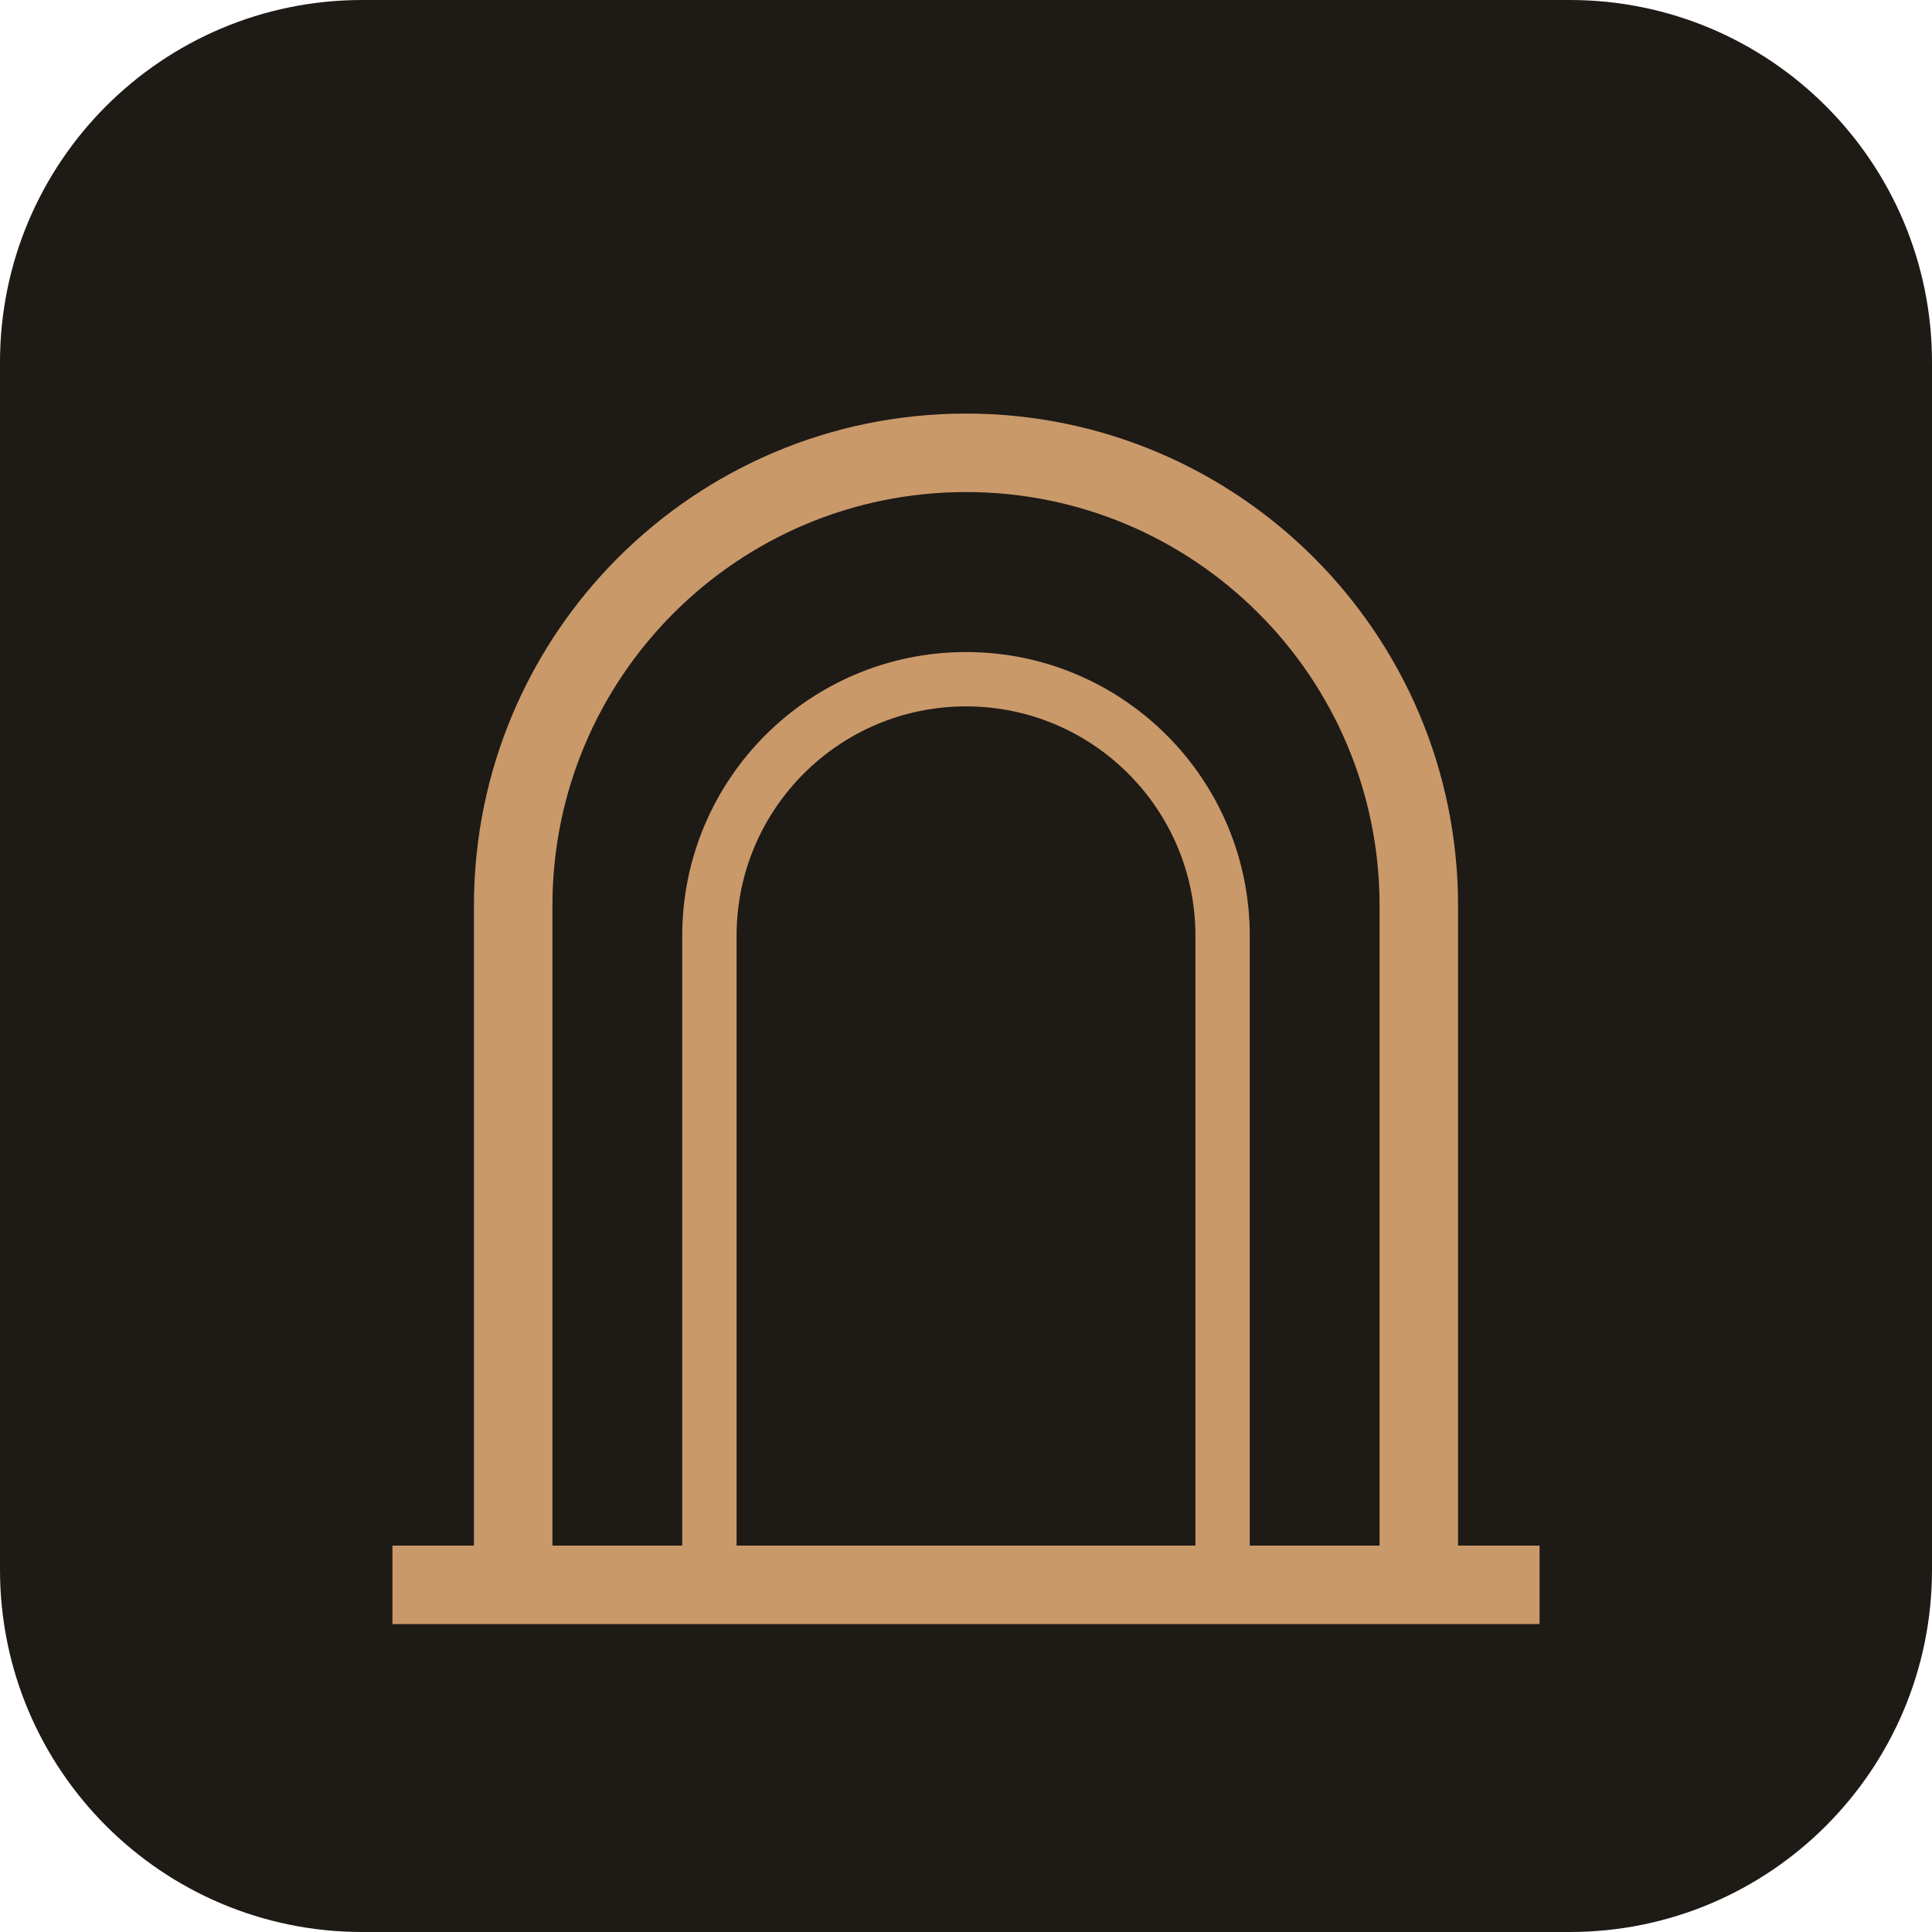
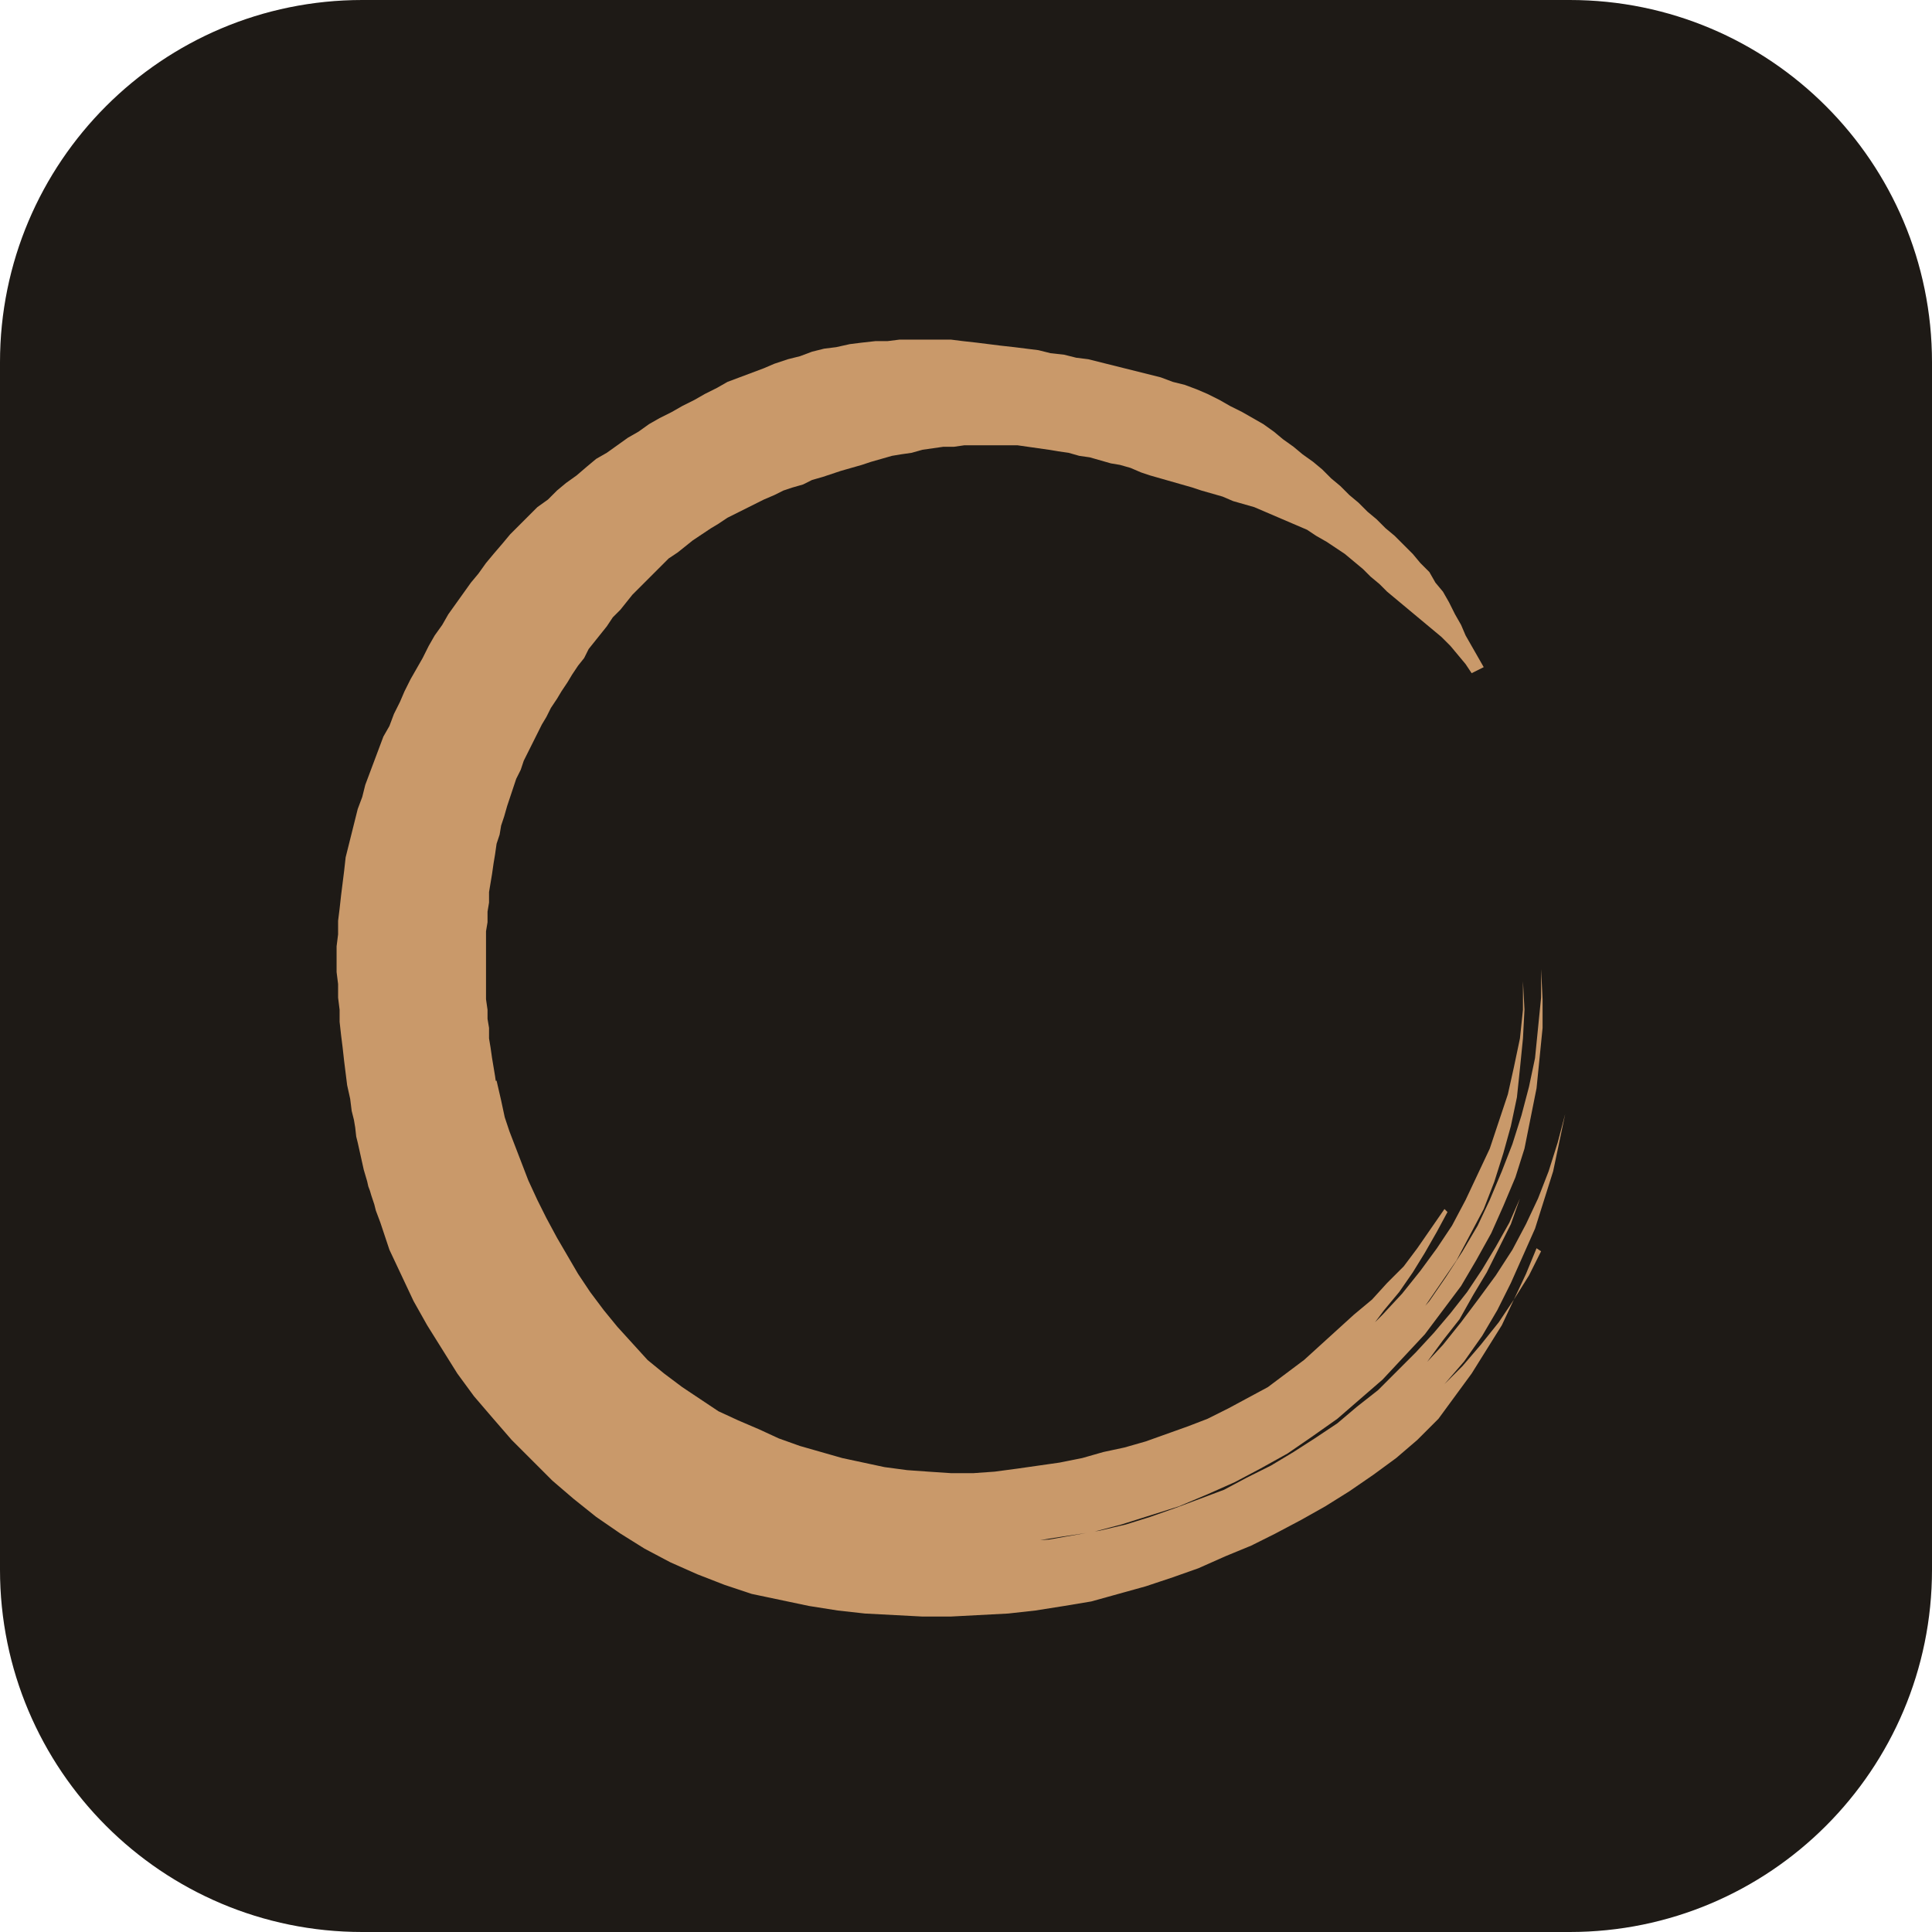
<svg xmlns="http://www.w3.org/2000/svg" viewBox="0 0 64 64">
  <rect width="64" height="64" rx="12" fill="#1E1A16" />
-   <g fill="none" stroke="#C9996A" stroke-width="2.6">
-     <path d="M17 52V30A15 15 0 0 1 47 30V52" />
-     <path d="M23.5 52V31A8.5 8.5 0 0 1 40.5 31V52" stroke-width="1.8" />
-     <path d="M13 52.5h38" />
-   </g>
+   <path transform="translate(7 7) scale(.5)" fill="#C9996A" d="M11.2 67.0 10.9 66.2 10.7 65.4 10.4 64.6 10.2 63.7 10.0 62.9 9.8 62.1 9.6 61.3 9.5 60.4 9.3 59.6 9.2 58.8 9.0 57.9 8.9 57.1 8.8 56.3 8.7 55.4 8.6 54.6 8.5 53.7 8.5 52.9 8.4 52.1 8.4 51.2 8.3 50.4 8.3 49.5 8.3 48.7 8.4 47.9 8.4 47.0 8.5 46.2 8.6 45.3 8.7 44.5 8.8 43.7 8.9 42.8 9.1 42.0 9.3 41.2 9.5 40.4 9.7 39.6 10.0 38.8 10.2 38.0 10.5 37.2 10.8 36.4 11.1 35.6 11.4 34.8 11.8 34.1 12.1 33.3 12.5 32.5 12.8 31.8 13.2 31.0 13.6 30.3 14.0 29.6 14.4 28.8 14.8 28.1 15.3 27.4 15.7 26.7 16.2 26.0 16.7 25.3 17.2 24.6 17.7 24.0 18.2 23.3 18.7 22.7 19.3 22.0 19.8 21.4 20.4 20.8 21.0 20.2 21.6 19.6 22.3 19.1 22.9 18.5 23.5 18.0 24.2 17.5 24.9 16.9 25.5 16.4 26.2 16.0 26.9 15.5 27.6 15.0 28.3 14.6 29.0 14.1 29.7 13.7 30.5 13.3 31.2 12.9 32.0 12.5 32.7 12.1 33.5 11.7 34.2 11.3 35.0 11.0 35.8 10.7 36.6 10.4 37.3 10.1 38.2 9.8 39.0 9.6 39.8 9.3 40.6 9.1 41.4 9.0 42.3 8.8 43.1 8.7 44.0 8.6 44.8 8.6 45.6 8.5 46.5 8.5 47.3 8.5 48.2 8.5 49.0 8.5 49.8 8.6 50.7 8.7 51.5 8.8 52.3 8.9 53.2 9.0 54.0 9.1 54.8 9.2 55.6 9.4 56.5 9.5 57.3 9.7 58.1 9.8 58.9 10.0 59.7 10.2 60.5 10.4 61.3 10.6 62.1 10.8 62.9 11.0 63.7 11.3 64.5 11.5 65.3 11.8 66.0 12.1 66.8 12.5 67.5 12.9 68.3 13.3 69.0 13.7 69.7 14.1 70.4 14.6 71.0 15.1 71.7 15.6 72.3 16.1 73.0 16.6 73.6 17.1 74.2 17.7 74.8 18.2 75.4 18.8 76.0 19.3 76.6 19.9 77.2 20.4 77.8 21.0 78.4 21.5 79.0 22.1 79.6 22.7 80.1 23.3 80.7 23.9 81.1 24.6 81.6 25.2 82.0 25.9 82.4 26.7 82.8 27.4 83.1 28.1 83.5 28.8 83.9 29.5 84.3 30.2 83.5 30.6 83.1 30.0 82.6 29.4 82.1 28.8 81.5 28.2 80.9 27.7 80.3 27.2 79.7 26.7 79.1 26.2 78.5 25.7 77.9 25.2 77.4 24.7 76.8 24.2 76.3 23.7 75.7 23.2 75.1 22.7 74.5 22.3 73.9 21.9 73.2 21.5 72.6 21.1 71.9 20.8 71.2 20.5 70.5 20.2 69.8 19.9 69.1 19.6 68.4 19.4 67.7 19.2 67.0 18.9 66.3 18.7 65.6 18.5 65.0 18.3 64.3 18.1 63.6 17.9 62.9 17.7 62.2 17.5 61.6 17.3 60.9 17.0 60.2 16.8 59.6 16.7 58.9 16.5 58.2 16.3 57.5 16.2 56.8 16.0 56.1 15.9 55.5 15.8 54.8 15.7 54.1 15.6 53.4 15.5 52.7 15.5 52.0 15.5 51.3 15.5 50.6 15.5 49.9 15.5 49.2 15.6 48.5 15.6 47.8 15.7 47.1 15.8 46.4 16.0 45.7 16.1 45.1 16.2 44.4 16.4 43.7 16.6 43.1 16.8 42.4 17.0 41.7 17.2 41.1 17.4 40.5 17.6 39.8 17.8 39.2 18.1 38.5 18.3 37.9 18.5 37.3 18.8 36.6 19.1 36.0 19.4 35.4 19.7 34.8 20.0 34.2 20.3 33.6 20.7 33.1 21.0 32.5 21.4 31.9 21.8 31.4 22.2 30.9 22.6 30.3 23.0 29.8 23.5 29.3 24.0 28.9 24.4 28.4 24.9 27.9 25.4 27.5 25.9 27.1 26.4 26.6 26.9 26.2 27.5 25.8 28.0 25.4 28.5 25.0 29.0 24.7 29.6 24.3 30.1 23.9 30.7 23.6 31.2 23.2 31.8 22.9 32.3 22.5 32.9 22.2 33.5 21.9 34.0 21.6 34.6 21.3 35.2 21.0 35.8 20.7 36.4 20.5 37.0 20.2 37.6 20.0 38.2 19.8 38.8 19.6 39.4 19.4 40.1 19.2 40.7 19.1 41.3 18.9 41.9 18.8 42.6 18.7 43.2 18.6 43.9 18.5 44.5 18.4 45.1 18.4 45.8 18.3 46.4 18.3 47.1 18.2 47.7 18.2 48.4 18.2 49.0 18.2 49.6 18.2 50.3 18.2 50.9 18.2 51.6 18.2 52.2 18.3 52.9 18.3 53.5 18.4 54.1 18.4 54.8 18.5 55.4 18.6 56.1 18.7 56.7 18.8 57.3 18.9 58.0 19.1 58.6 19.2 59.2 19.4 59.9 19.6 60.5 19.8 61.1 20.0 61.7 20.2 62.3 20.5 62.9ZM81.9 66.3 81.2 67.6 80.4 69.0 79.6 70.3 78.7 71.6 77.7 72.8 76.8 74.0 75.7 75.2 74.7 76.4 73.5 77.4 72.3 78.4 71.0 79.3 69.6 80.1 68.3 80.9 66.9 81.6 65.5 82.2 64.1 82.8 62.6 83.4 61.1 83.8 59.6 84.2 58.1 84.6 56.6 84.9 55.1 85.1 53.6 85.3 52.0 85.4 50.5 85.4 49.0 85.4 47.4 85.3 45.9 85.1 44.4 84.9 42.9 84.6 41.4 84.3 39.9 83.9 38.4 83.4 37.0 82.8 35.6 82.2 34.2 81.5 32.9 80.8 31.6 80.0 30.3 79.1 29.1 78.2 27.9 77.2 26.8 76.2 25.7 75.1 24.7 74.0 23.7 72.8 22.8 71.6 22.0 70.4 21.2 69.1 20.4 67.8 19.8 66.5 19.1 65.1 18.6 63.7 18.1 62.3 17.6 60.9 17.3 59.5 16.9 58.0 18.9 57.6 19.2 58.9 19.5 60.3 20.0 61.6 20.5 62.9 21.0 64.2 21.6 65.5 22.2 66.7 22.9 68.0 23.6 69.2 24.3 70.4 25.1 71.6 26.0 72.8 26.9 73.9 27.9 75.0 28.9 76.1 30.0 77.0 31.2 77.9 32.4 78.7 33.6 79.5 34.9 80.1 36.3 80.7 37.6 81.3 39.0 81.8 40.4 82.2 41.8 82.6 43.2 82.9 44.6 83.2 46.1 83.4 47.5 83.5 49.0 83.6 50.5 83.6 51.9 83.5 53.4 83.3 54.8 83.1 56.2 82.9 57.7 82.6 59.1 82.2 60.5 81.9 61.9 81.5 63.3 81.0 64.7 80.5 66.0 80.0 67.4 79.3 68.7 78.6 70.0 77.9 71.2 77.0 72.4 76.1 73.5 75.1 74.6 74.1 75.7 73.1 76.9 72.1 77.9 71.0 79.0 69.9 79.9 68.7 80.8 67.4 81.7 66.1ZM86.9 51.0 87.0 52.9 86.9 54.8 86.7 56.8 86.5 58.7 86.1 60.6 85.6 62.4 85.0 64.3 84.3 66.1 83.4 67.8 82.5 69.5 81.4 71.1 80.3 72.7 79.0 74.2 77.7 75.7 76.3 77.0 74.9 78.3 73.3 79.4 71.7 80.5 70.1 81.6 68.4 82.5 66.7 83.3 65.0 84.1 63.2 84.8 61.3 85.4 59.5 85.8 57.7 86.3 55.8 86.6 53.9 86.8 52.0 86.9 50.1 87.0 48.2 87.0 46.3 86.8 44.4 86.6 42.5 86.2 40.7 85.8 38.9 85.3 37.1 84.7 35.3 84.0 33.6 83.1 31.9 82.2 30.3 81.2 28.8 80.1 27.3 79.0 25.9 77.7 24.5 76.4 23.3 75.0 22.1 73.5 21.0 72.0 20.0 70.4 19.1 68.8 18.2 67.2 17.5 65.5 16.8 63.7 16.2 62.0 15.7 60.2 15.3 58.4 17.4 57.9 17.8 59.6 18.3 61.3 18.8 62.9 19.5 64.5 20.2 66.1 21.0 67.7 21.8 69.2 22.8 70.6 23.8 72.1 24.9 73.4 26.1 74.7 27.4 76.0 28.7 77.2 30.1 78.3 31.5 79.3 33.0 80.2 34.6 81.1 36.2 81.9 37.9 82.6 39.5 83.2 41.2 83.7 43.0 84.1 44.7 84.4 46.5 84.7 48.3 84.8 50.1 84.9 51.9 84.9 53.7 84.7 55.5 84.5 57.2 84.3 59.0 83.9 60.7 83.4 62.5 82.9 64.2 82.3 65.8 81.6 67.5 80.8 69.0 79.9 70.6 78.9 72.1 77.9 73.6 76.8 75.0 75.6 76.3 74.4 77.6 73.1 78.9 71.7 80.1 70.2 81.2 68.7 82.2 67.2 83.1 65.5 83.9 63.8 84.7 62.1 85.3 60.3 85.9 58.5 86.3 56.7 86.7 54.8 86.9 52.9 86.9 51.0ZM88.1 50.2 88.2 52.2 88.2 54.1 88.0 56.1 87.8 58.1 87.4 60.1 87.0 62.1 86.4 64.0 85.6 65.9 84.8 67.7 83.8 69.5 82.8 71.2 81.6 72.8 80.4 74.4 79.0 75.9 77.6 77.4 76.1 78.7 74.6 80.0 72.9 81.2 71.3 82.3 69.5 83.3 67.8 84.2 66.0 85.0 64.1 85.8 62.2 86.4 60.3 87.0 58.4 87.5 56.4 87.8 54.5 88.1 52.5 88.3 50.5 88.4 48.5 88.4 46.5 88.3 44.6 88.1 42.6 87.8 40.6 87.4 38.7 86.9 36.8 86.3 34.9 85.6 33.1 84.7 31.3 83.8 29.6 82.8 28.0 81.7 26.4 80.5 24.9 79.2 23.5 77.8 22.1 76.3 20.9 74.8 19.7 73.2 18.6 71.5 17.6 69.8 16.8 68.0 16.0 66.2 15.3 64.4 14.7 62.6 14.2 60.7 13.7 58.8 15.8 58.3 16.2 60.1 16.7 61.8 17.3 63.6 18.0 65.3 18.7 67.0 19.6 68.6 20.5 70.2 21.5 71.8 22.6 73.3 23.8 74.7 25.0 76.1 26.4 77.4 27.8 78.7 29.3 79.8 30.8 80.9 32.4 81.9 34.0 82.8 35.8 83.6 37.5 84.3 39.3 85.0 41.1 85.5 43.0 85.9 44.8 86.2 46.7 86.5 48.6 86.6 50.5 86.7 52.4 86.6 54.3 86.5 56.2 86.2 58.0 85.9 59.9 85.5 61.7 85.0 63.6 84.4 65.4 83.7 67.1 82.9 68.8 82.1 70.5 81.1 72.1 80.1 73.7 79.0 75.2 77.8 76.7 76.5 78.1 75.1 79.4 73.7 80.7 72.2 81.8 70.6 82.9 68.9 83.9 67.2 84.7 65.5 85.5 63.6 86.2 61.8 86.8 59.9 87.3 58.0 87.7 56.1 87.9 54.1 88.1 52.1 88.1 50.2ZM86.7 65.4 86.1 67.1 85.3 68.7 84.5 70.3 83.6 71.8 82.7 73.4 81.6 74.8 80.5 76.3 79.3 77.6 78.0 78.9 76.7 80.1 75.3 81.2 73.9 82.3 72.4 83.3 70.8 84.2 69.3 85.1 67.7 85.9 66.0 86.6 64.4 87.2 62.7 87.8 61.0 88.3 59.2 88.8 57.5 89.2 55.7 89.5 54.0 89.7 52.2 89.9 50.4 90.0 48.6 90.0 46.8 89.9 45.0 89.8 43.3 89.6 41.5 89.2 39.7 88.9 38.0 88.4 36.3 87.8 34.6 87.2 32.9 86.5 31.3 85.7 29.7 84.8 28.2 83.9 26.7 82.9 25.3 81.8 23.9 80.6 22.6 79.4 21.4 78.1 20.2 76.7 19.1 75.3 18.1 73.8 17.1 72.3 16.2 70.8 15.4 69.2 14.7 67.6 14.0 65.9 13.5 64.3 12.9 62.6 12.5 60.9 12.1 59.2 14.2 58.7 14.6 60.3 15.0 61.9 15.5 63.5 16.1 65.0 16.7 66.6 17.4 68.1 18.2 69.6 19.0 71.0 19.9 72.5 20.9 73.8 21.9 75.2 23.0 76.5 24.2 77.7 25.4 78.9 26.7 80.0 28.0 81.1 29.4 82.1 30.8 83.0 32.3 83.9 33.8 84.6 35.4 85.4 36.9 86.0 38.6 86.5 40.2 87.0 41.9 87.4 43.6 87.8 45.3 88.0 47.0 88.2 48.7 88.3 50.4 88.3 52.1 88.3 53.8 88.1 55.5 88.0 57.2 87.7 58.9 87.4 60.6 87.0 62.2 86.5 63.9 85.9 65.5 85.3 67.1 84.7 68.6 83.9 70.2 83.1 71.7 82.2 73.1 81.3 74.6 80.3 75.9 79.2 77.3 78.1 78.5 76.9 79.8 75.6 81.0 74.3 82.1 73.0 83.2 71.6 84.2 70.1 85.1 68.6 86.0 67.0 86.7 65.4ZM89.7 59.8 89.3 61.7 88.9 63.6 88.3 65.5 87.7 67.4 86.9 69.2 86.1 71.0 85.2 72.8 84.2 74.5 83.0 76.2 81.7 77.7 80.4 79.2 79.0 80.6 77.5 81.9 75.9 83.1 74.2 84.3 72.6 85.3 70.8 86.3 69.1 87.2 67.2 88.1 65.4 88.8 63.5 89.5 61.6 90.1 59.7 90.6 57.8 91.0 55.8 91.3 53.9 91.6 51.9 91.7 49.9 91.8 47.9 91.8 45.9 91.7 44.0 91.5 42.0 91.2 40.0 90.8 38.1 90.3 36.2 89.7 34.3 89.1 32.5 88.3 30.7 87.4 28.9 86.4 27.2 85.4 25.6 84.2 24.0 83.0 22.5 81.7 21.1 80.3 19.7 78.8 18.5 77.3 17.3 75.7 16.2 74.1 15.2 72.4 14.3 70.6 13.4 68.9 12.7 67.0 12.0 65.2 11.4 63.4 10.9 61.5 10.5 59.6 12.6 59.1 13.0 60.9 13.5 62.6 14.1 64.4 14.7 66.1 15.4 67.8 16.2 69.5 17.1 71.1 18.0 72.7 19.1 74.3 20.2 75.8 21.4 77.2 22.7 78.6 24.0 80.0 25.4 81.2 26.9 82.4 28.4 83.5 30.0 84.5 31.7 85.4 33.4 86.2 35.1 87.0 36.9 87.6 38.7 88.2 40.6 88.7 42.4 89.1 44.3 89.3 46.1 89.5 48.0 89.7 49.9 89.7 51.8 89.6 53.7 89.5 55.6 89.3 57.4 89.0 59.3 88.6 61.1 88.1 62.9 87.6 64.7 86.9 66.4 86.2 68.1 85.5 69.8 84.6 71.5 83.7 73.1 82.7 74.7 81.6 76.2 80.4 77.6 79.2 79.0 77.9 80.3 76.5 81.6 75.1 82.8 73.6 84.0 72.0 85.1 70.5 86.2 68.8 87.1 67.1 87.9 65.4 88.6 63.6 89.2 61.7 89.7 59.8ZM87.8 68.7 87.1 70.4 86.3 72.1 85.5 73.8 84.5 75.4 83.5 77.0 82.4 78.5 81.3 80.0 79.9 81.4 78.5 82.6 77.0 83.7 75.4 84.8 73.8 85.8 72.2 86.7 70.5 87.6 68.9 88.4 67.2 89.1 65.4 89.9 63.7 90.5 61.9 91.1 60.1 91.6 58.3 92.1 56.5 92.4 54.6 92.7 52.8 92.9 50.9 93.0 49.0 93.1 47.1 93.1 45.2 93.0 43.3 92.9 41.5 92.7 39.6 92.4 37.7 92.0 35.8 91.6 34.0 91.0 32.2 90.3 30.4 89.5 28.7 88.6 27.1 87.6 25.5 86.5 24.0 85.3 22.6 84.1 21.2 82.7 19.9 81.4 18.6 79.9 17.4 78.5 16.3 77.0 15.3 75.4 14.3 73.8 13.4 72.2 12.6 70.5 11.8 68.8 11.2 67.0 10.6 65.2 10.1 63.5 9.7 61.7 9.4 59.9 11.0 59.5 11.4 61.2 11.9 62.9 12.4 64.6 12.9 66.2 13.6 67.9 14.3 69.5 15.1 71.1 16.0 72.7 16.9 74.2 17.9 75.7 19.0 77.1 20.2 78.5 21.4 79.8 22.7 81.1 24.0 82.3 25.4 83.4 26.9 84.5 28.4 85.5 30.0 86.4 31.6 87.2 33.2 88.0 34.9 88.7 36.6 89.3 38.3 89.8 40.1 90.3 41.9 90.6 43.6 90.9 45.4 91.1 47.2 91.3 49.0 91.3 50.8 91.3 52.6 91.2 54.4 91.0 56.2 90.7 58.0 90.4 59.7 90.0 61.5 89.6 63.2 89.1 64.9 88.5 66.6 87.8 68.2 87.1 69.8 86.3 71.4 85.4 73.0 84.5 74.5 83.5 76.0 82.5 77.5 81.4 78.9 80.2 80.3 79.1 81.6 77.8 82.9 76.5 84.1 75.1 85.3 73.6 86.3 72.1 87.3 70.5 88.1 68.9Z" />
</svg>
